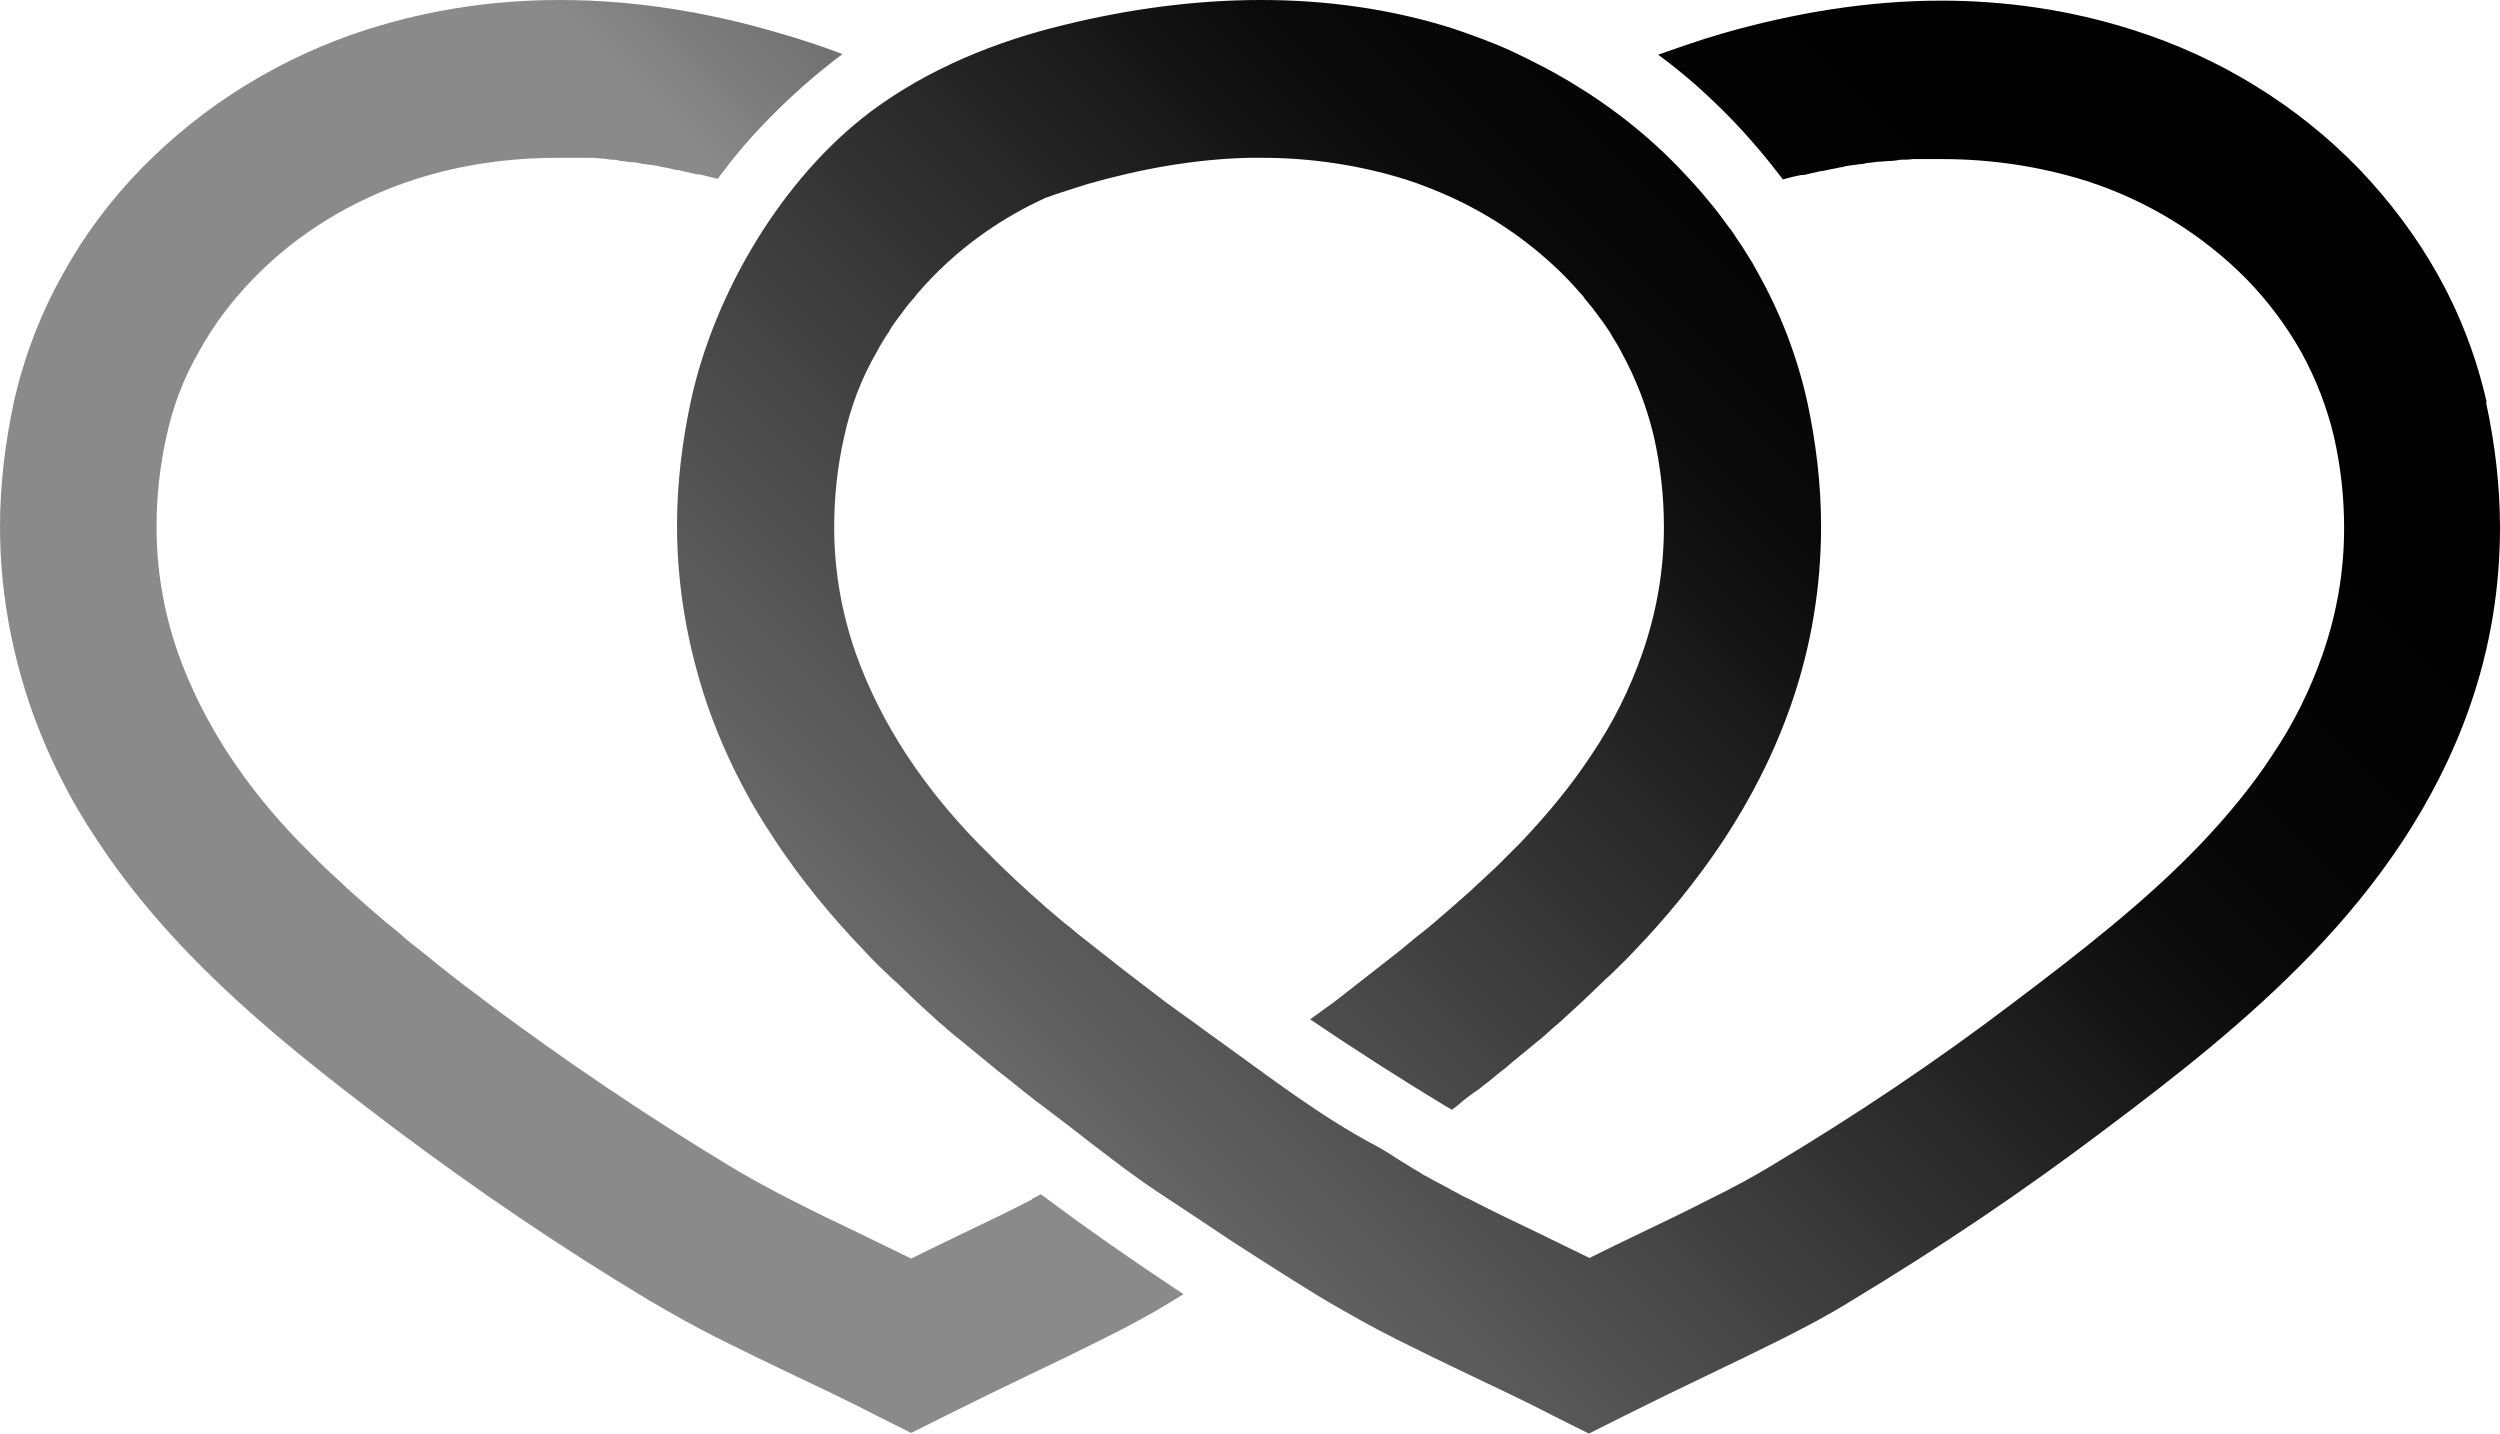
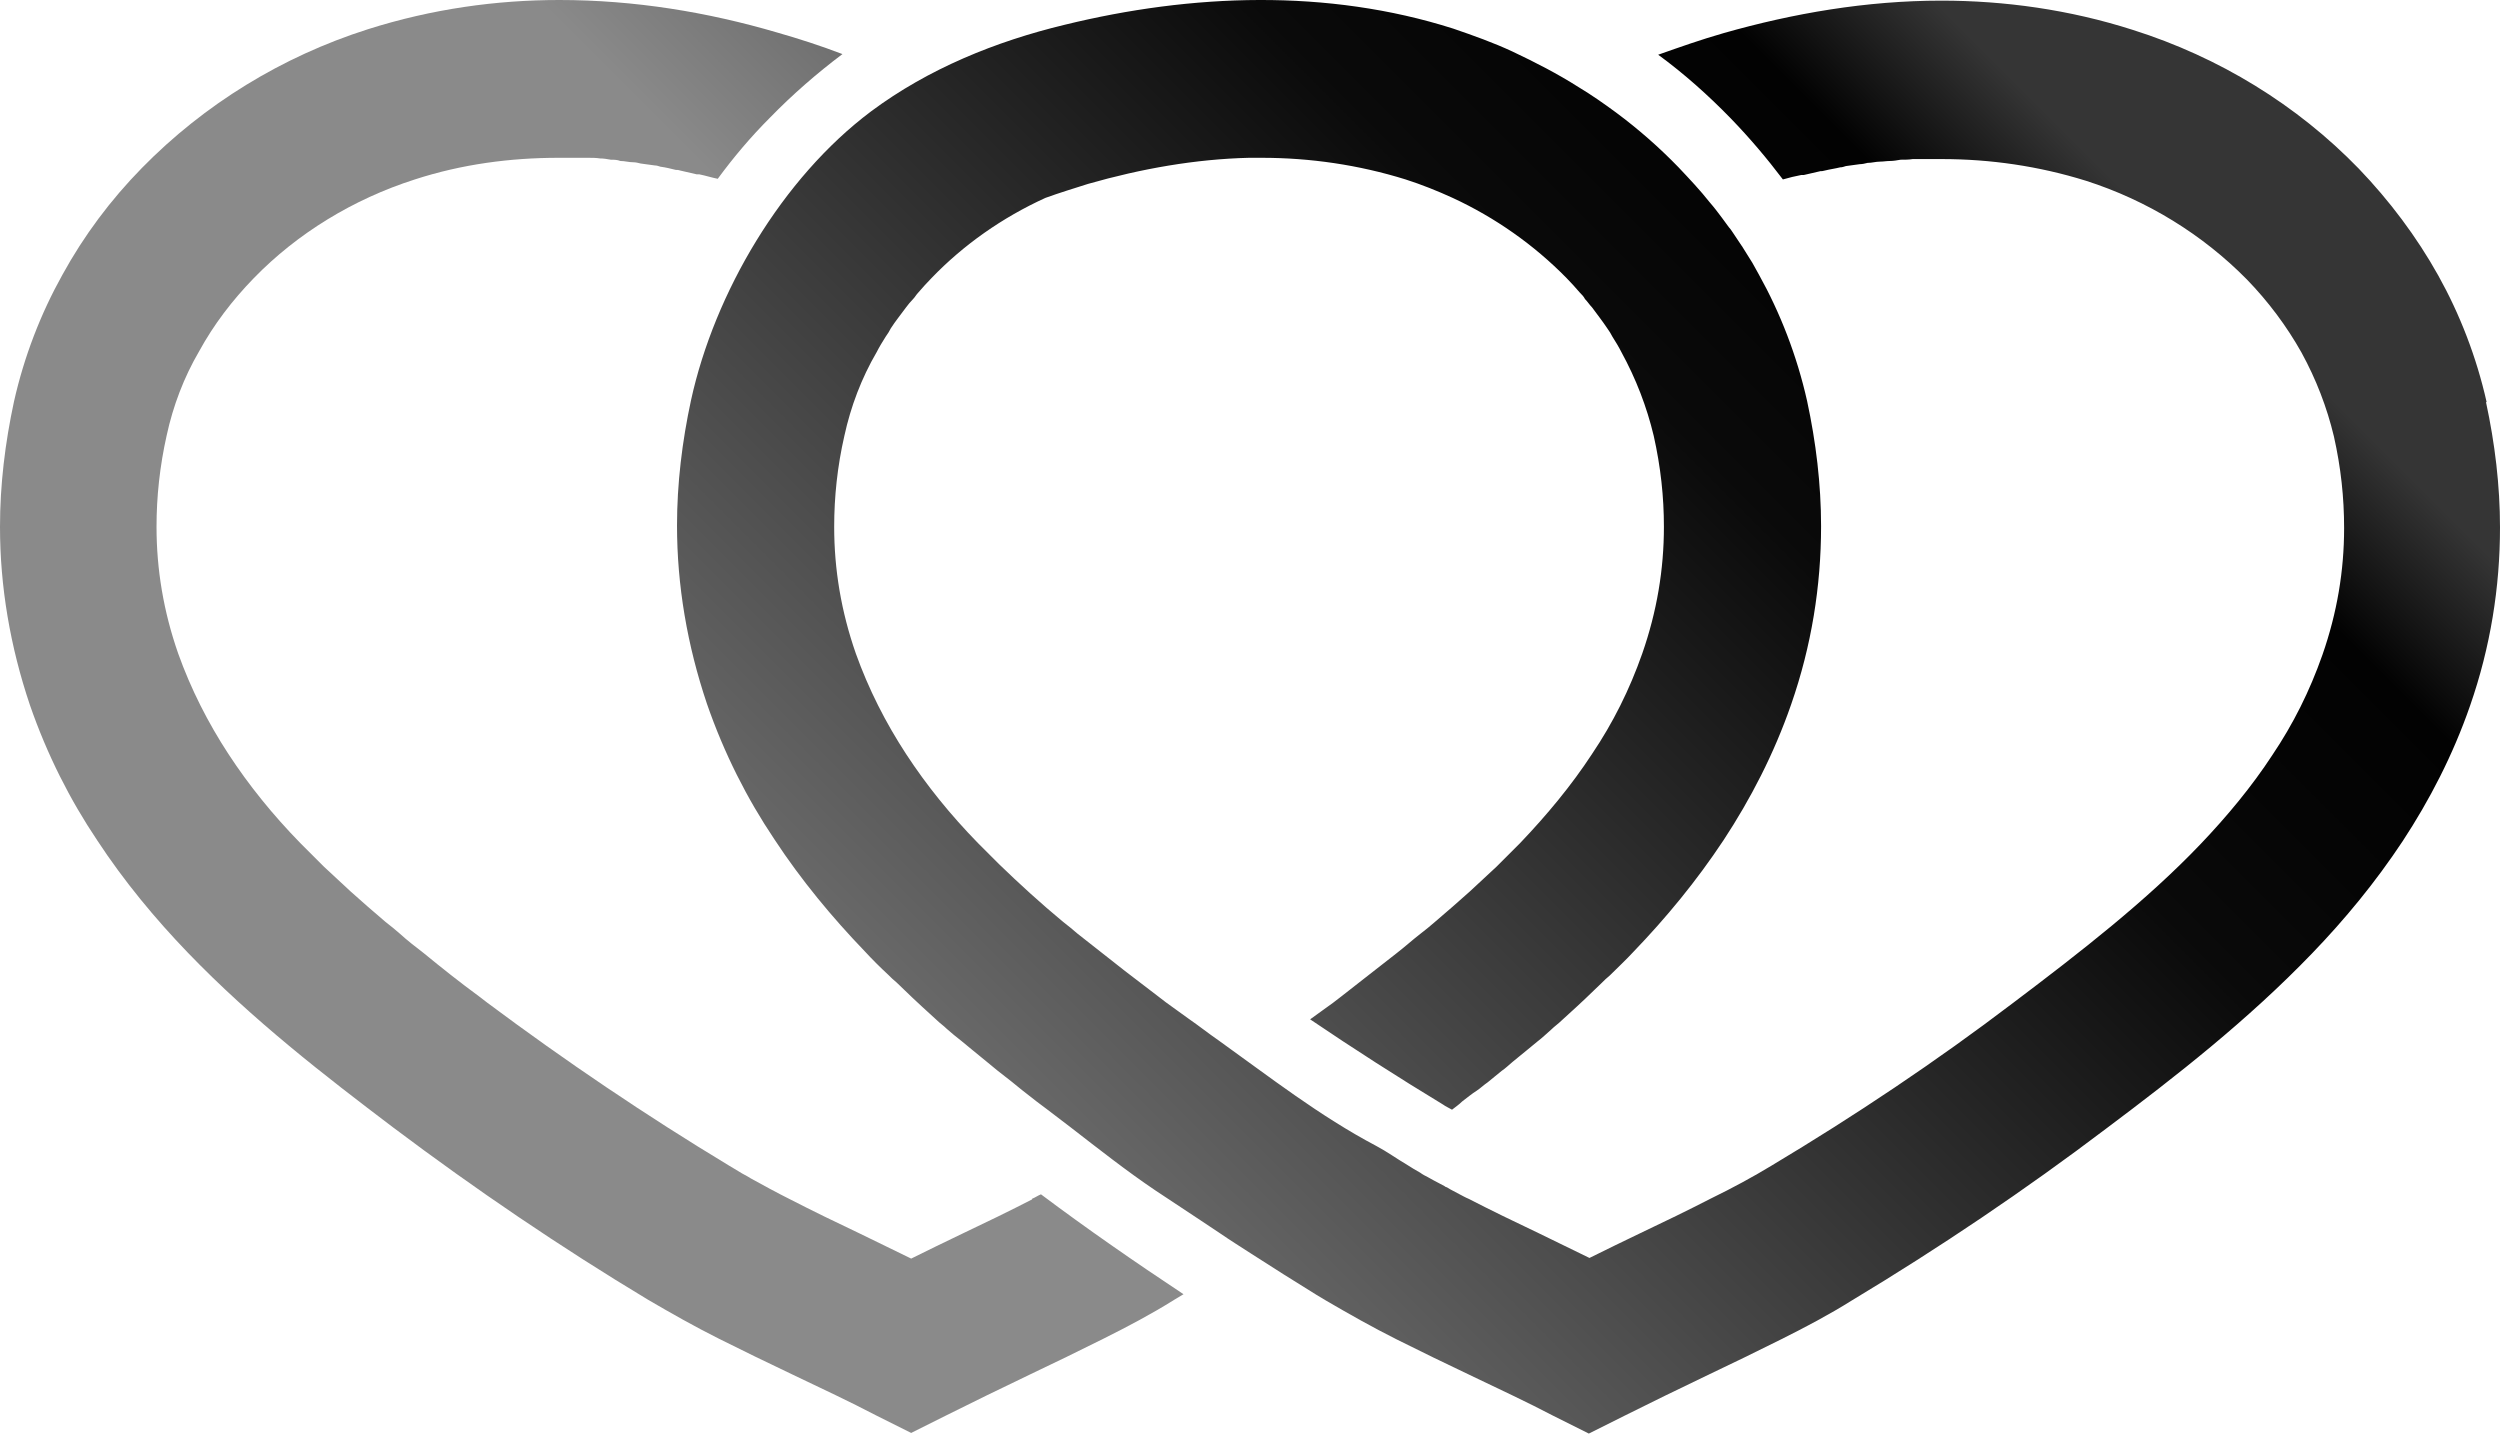
<svg xmlns="http://www.w3.org/2000/svg" id="main_logo" viewBox="0 0 392.9 225.3">
  <defs>
    <linearGradient id="linear-gradient" x1="-3206.54" y1="468.3" x2="-3205.64" y2="468.3" gradientTransform="translate(493090.45 -367237.32) rotate(-45) scale(189.7 -189.7)" gradientUnits="userSpaceOnUse">
      <stop offset="0" stop-color="#8A8A8A" />
      <stop offset=".1" stop-color="#7A7A7A" />
      <stop offset=".2" stop-color="#6A6A6A" />
      <stop offset=".3" stop-color="#5A5A5A" />
      <stop offset=".4" stop-color="#4A4A4A" />
      <stop offset=".5" stop-color="#3A3A3A" />
      <stop offset=".6" stop-color="#2A2A2A" />
      <stop offset=".7" stop-color="#1A1A1A" />
      <stop offset=".8" stop-color="#0A0A0A" />
      <stop offset=".9" stop-color="#050505" />
-       <stop offset="1" stop-color="#000000" />
+       <stop offset="1" stop-color="#353535" />
    </linearGradient>
    <linearGradient id="linear-gradient-2" x1="-3210.03" y1="472.12" x2="-3209.13" y2="472.12" gradientTransform="translate(724745.88 -538595.98) rotate(-45) scale(278.3 -278.3)" gradientUnits="userSpaceOnUse">
      <stop offset="0" stop-color="#7A7A7A" />
      <stop offset=".1" stop-color="#6A6A6A" />
      <stop offset=".2" stop-color="#5A5A5A" />
      <stop offset=".3" stop-color="#4A4A4A" />
      <stop offset=".4" stop-color="#3A3A3A" />
      <stop offset=".5" stop-color="#2A2A2A" />
      <stop offset=".6" stop-color="#1A1A1A" />
      <stop offset=".7" stop-color="#0A0A0A" />
      <stop offset=".8" stop-color="#050505" />
      <stop offset=".9" stop-color="#020202" />
-       <stop offset="1" stop-color="#000000" />
+       <stop offset="1" stop-color="#353535" />
    </linearGradient>
  </defs>
  <path d="M162.2,188.5c-3.5,1.8-7.2,3.6-11,5.4h0c-2.7,1.3-5.4,2.6-8,3.9-2.7-1.3-5.3-2.6-8-3.9h0c-3.8-1.8-7.5-3.6-11-5.4-2.2-1.1-4.2-2.2-6.2-3.3-.6-.4-1.3-.7-1.9-1.1-.5-.3-1-.6-1.5-.9h0c-13.1-7.9-25.8-16.5-38-25.6h0c-.4-.3-.8-.6-1.3-1-3-2.2-5.9-4.5-8.7-6.8-1.3-1-2.6-2-3.8-3.1-.7-.6-1.4-1.2-2.2-1.8-1.9-1.6-3.7-3.2-5.5-4.8-1.4-1.3-2.8-2.6-4.2-3.9-.1-.1-.3-.3-.4-.4-1.1-1.1-2.2-2.2-3.3-3.3h0c-4.3-4.4-8.1-9.1-11.3-14-3.2-4.9-5.9-10.2-7.9-15.8h0c-2.3-6.6-3.4-13.2-3.4-19.9h0c0-4.7.5-9.5,1.6-14.4,1-4.6,2.7-9.1,5.1-13.2,2.3-4.2,5.2-8,8.6-11.5,6.8-7,15.6-12.4,25.3-15.5h0c7.4-2.4,15-3.4,22.6-3.4h4.6c.6,0,1.3,0,1.9.1.6,0,1.1.1,1.7.2.5,0,1,0,1.5.2.7,0,1.3.2,2,.2.4,0,.8.1,1.2.2.7.1,1.5.2,2.2.3.3,0,.6.1.9.2.8.1,1.6.3,2.4.5.2,0,.4,0,.7.1.9.2,1.8.4,2.6.6h.4c1,.2,1.9.5,2.9.7h0c2.5-3.4,5.2-6.6,8.2-9.6,3.5-3.6,7.4-7,11.4-10-3.4-1.3-6.8-2.4-10.3-3.4h0C111.2,1.9,99.7,0,87.9,0h0C78,0,67.9,1.4,57.8,4.6h0c-13.5,4.3-25.7,11.8-35.5,21.8h0c-4.9,5-9.1,10.6-12.5,16.8-3.4,6.1-6,12.8-7.6,19.9-1.4,6.5-2.2,13.1-2.2,19.7h0c0,9.4,1.6,18.8,4.7,28h0c2.7,7.8,6.3,14.9,10.6,21.3,4.2,6.4,9.1,12.3,14.2,17.6h0c10.2,10.6,21.6,19.4,32.3,27.5h0c12.9,9.7,26.3,18.8,40.1,27.1h0c3.6,2.1,7.3,4.2,11.1,6.1s7.7,3.8,11.5,5.6h0c4.6,2.2,9.1,4.3,13.1,6.4l5.6,2.8,5.6-2.8c4-2,8.5-4.2,13.1-6.4h0c3.8-1.8,7.7-3.7,11.5-5.6s7.6-3.9,11.1-6.1h0c.5-.3,1-.6,1.5-.9-7.7-5.1-15.2-10.3-22.4-15.7-.5.2-.9.5-1.4.7v.1Z" fill="url(#linear-gradient)" />
  <path d="M390.8,63.2c-1.6-7.1-4.2-13.8-7.6-19.9-3.4-6.1-7.7-11.8-12.5-16.8-9.7-10-21.9-17.5-35.5-21.8-10-3.2-20.2-4.6-30.1-4.6-11.8,0-23.3,2-34.2,5.1-3.5,1-6.9,2.2-10.3,3.4,4.1,3,7.9,6.4,11.4,10,3,3.1,5.7,6.3,8.2,9.6,1-.3,1.9-.5,2.9-.7h.4c.9-.2,1.7-.4,2.6-.6.2,0,.4,0,.7-.1.8-.2,1.6-.3,2.4-.5.3,0,.6-.1.9-.2.7-.1,1.5-.2,2.2-.3.4,0,.8-.1,1.2-.2.7,0,1.3-.2,2-.2.5,0,1-.1,1.5-.1.6,0,1.1-.1,1.7-.2.6,0,1.3,0,1.9-.1h4.6c7.6,0,15.2,1.1,22.6,3.4,9.7,3.1,18.4,8.5,25.3,15.5,3.4,3.5,6.3,7.4,8.6,11.5,2.3,4.2,4,8.6,5.1,13.2,1.1,4.9,1.6,9.6,1.6,14.4,0,6.7-1.1,13.3-3.4,19.9-2,5.7-4.6,10.9-7.9,15.8-3.2,4.9-7.1,9.6-11.3,14-8.5,8.9-18.8,16.9-29.4,24.9-12.1,9.2-24.8,17.7-38,25.6-2.8,1.7-6.1,3.5-9.6,5.2-3.5,1.8-7.2,3.6-11,5.4-2.7,1.3-5.4,2.6-8,3.9-2.7-1.3-5.3-2.6-8-3.9-3.8-1.8-7.5-3.6-11-5.4-.5-.2-1-.5-1.4-.7-.7-.4-1.4-.7-2-1.1-.1,0-.3-.1-.4-.2-.6-.3-1.1-.6-1.7-.9-.3-.2-.6-.3-.9-.5-.4-.2-.8-.4-1.2-.7-.7-.4-1.4-.8-2-1.2-1.7-1-3.2-2.1-4.9-3-8.9-4.7-16.7-10.8-24.8-16.6-1.6-1.1-3.1-2.3-4.7-3.4h0c-1.2-.9-2.4-1.7-3.6-2.6-.4-.3-.8-.6-1.3-1-1.7-1.3-3.4-2.6-5.1-3.9-2.5-2-5-3.9-7.5-5.9-.7-.6-1.4-1.2-2.2-1.8-3.5-2.9-6.9-6-10.1-9.1-1.1-1.1-2.2-2.2-3.3-3.3-4.3-4.4-8.1-9.1-11.3-14s-5.9-10.2-7.9-15.8c-2.3-6.6-3.4-13.2-3.4-19.9,0-4.7.5-9.5,1.6-14.3,1-4.6,2.7-9.1,5.1-13.2.4-.8.9-1.6,1.4-2.4.3-.4.6-.9.8-1.3.7-1.1,1.6-2.2,2.4-3.3.3-.4.7-.9,1.1-1.3.3-.3.5-.7.8-1,.7-.8,1.4-1.6,2.1-2.3,5-5.2,11.1-9.5,17.9-12.6,2.2-.8,4.5-1.5,6.7-2.2,8.4-2.4,16.9-3.9,25.3-4.1h2c7.6,0,15.2,1.1,22.6,3.4,2.5.8,5,1.8,7.4,2.9,6.7,3.1,12.8,7.4,17.9,12.6.7.7,1.4,1.5,2.1,2.3.3.3.6.6.8,1,.4.4.7.9,1.1,1.3.8,1.1,1.6,2.1,2.4,3.3h0c.3.4.6.9.8,1.3.5.8,1,1.6,1.4,2.4,2.3,4.2,4,8.6,5.1,13.2,1.1,4.9,1.6,9.6,1.6,14.3h0c0,6.7-1.1,13.3-3.4,19.9h0c-2,5.7-4.6,10.9-7.9,15.8-3.2,4.9-7.1,9.6-11.3,14h0l-3.3,3.3-.4.4c-1.4,1.3-2.8,2.6-4.2,3.9-1.8,1.6-3.6,3.2-5.5,4.8-.7.6-1.4,1.2-2.2,1.8-1.3,1-2.5,2.1-3.8,3.1-2.9,2.3-5.8,4.5-8.7,6.8-.4.3-.8.6-1.3,1h0c-1.2.9-2.4,1.7-3.6,2.6,6.8,4.6,13.8,9.1,20.9,13.4.4.3.9.5,1.4.8h0c.5-.4,1.1-.8,1.6-1.3.8-.6,1.5-1.2,2.3-1.7.6-.4,1.1-.9,1.7-1.3.7-.6,1.5-1.2,2.2-1.8.6-.4,1.1-.9,1.7-1.4.7-.6,1.5-1.2,2.2-1.8.6-.5,1.1-.9,1.7-1.4.8-.6,1.5-1.3,2.2-1.9.5-.5,1.1-.9,1.6-1.4.8-.7,1.5-1.4,2.3-2.1.5-.5,1-.9,1.5-1.4.8-.8,1.7-1.6,2.5-2.4.4-.4.8-.8,1.3-1.2,1.2-1.2,2.5-2.4,3.7-3.7h0c5.1-5.3,9.9-11.1,14.2-17.6,4.2-6.4,7.9-13.5,10.6-21.3,3.2-9.2,4.7-18.6,4.7-28h0c0-6.6-.8-13.2-2.2-19.7h0c-1.6-7.1-4.2-13.8-7.6-19.9-.3-.6-.7-1.2-1-1.8h0c-.5-.8-1-1.6-1.5-2.4,0,0-.1-.2-.2-.3-.5-.7-.9-1.4-1.4-2.1-.2-.3-.4-.6-.6-.8-.4-.5-.7-1-1.1-1.5-.6-.8-1.2-1.6-1.9-2.4-1.5-1.9-3.2-3.7-4.9-5.5-3-3.1-6.3-6-9.8-8.6-1.9-1.4-3.9-2.8-5.9-4-3.3-2.1-6.8-3.9-10.4-5.6-3-1.4-6.1-2.5-9.3-3.6-19.8-6.3-41.1-5.5-61.1-.6-10.8,2.6-21.4,6.9-30.4,13.6-14,10.5-24.6,28.5-28.3,45.4-1.4,6.5-2.2,13.1-2.2,19.7,0,9.4,1.6,18.8,4.7,28,2.7,7.8,6.3,14.9,10.6,21.3,4.2,6.4,9.1,12.3,14.2,17.6,1.2,1.3,2.4,2.5,3.7,3.7.4.4.8.8,1.3,1.2.8.8,1.7,1.6,2.5,2.4.5.5,1,.9,1.5,1.4.8.7,1.5,1.4,2.3,2.1.5.5,1.1.9,1.6,1.4.7.6,1.5,1.3,2.3,1.9.6.5,1.1.9,1.7,1.4.7.6,1.5,1.2,2.2,1.8.6.5,1.1.9,1.7,1.4.8.6,1.5,1.2,2.3,1.8.5.4,1.1.9,1.6,1.3.8.6,1.5,1.2,2.3,1.8.5.4,1.1.8,1.6,1.2,1.3,1,2.5,1.9,3.8,2.9,4.4,3.4,8.7,6.8,13.3,9.9,2.4,1.6,4.7,3.1,7.1,4.7,1,.7,2,1.3,3,2,1.6,1.1,3.2,2.1,4.9,3.2,3.4,2.2,6.9,4.4,10.3,6.5.5.3,1,.6,1.5.9,3.6,2.1,7.3,4.2,11.1,6.1,3.8,1.9,7.7,3.8,11.5,5.6,4.6,2.2,9.1,4.3,13.1,6.4l5.6,2.8,5.6-2.8c4-2,8.5-4.2,13.1-6.4,3.8-1.8,7.7-3.7,11.5-5.6s7.6-3.9,11.1-6.1c13.8-8.3,27.3-17.4,40.1-27.1,10.8-8.1,22.1-16.9,32.3-27.5,5.1-5.3,9.9-11.1,14.2-17.6,4.2-6.4,7.9-13.5,10.6-21.3,3.2-9.2,4.7-18.6,4.7-28,0-6.6-.8-13.2-2.2-19.7h.1ZM196.6,196.9h0ZM278.4,183.3h0Z" fill="url(#linear-gradient-2)" />
</svg>
